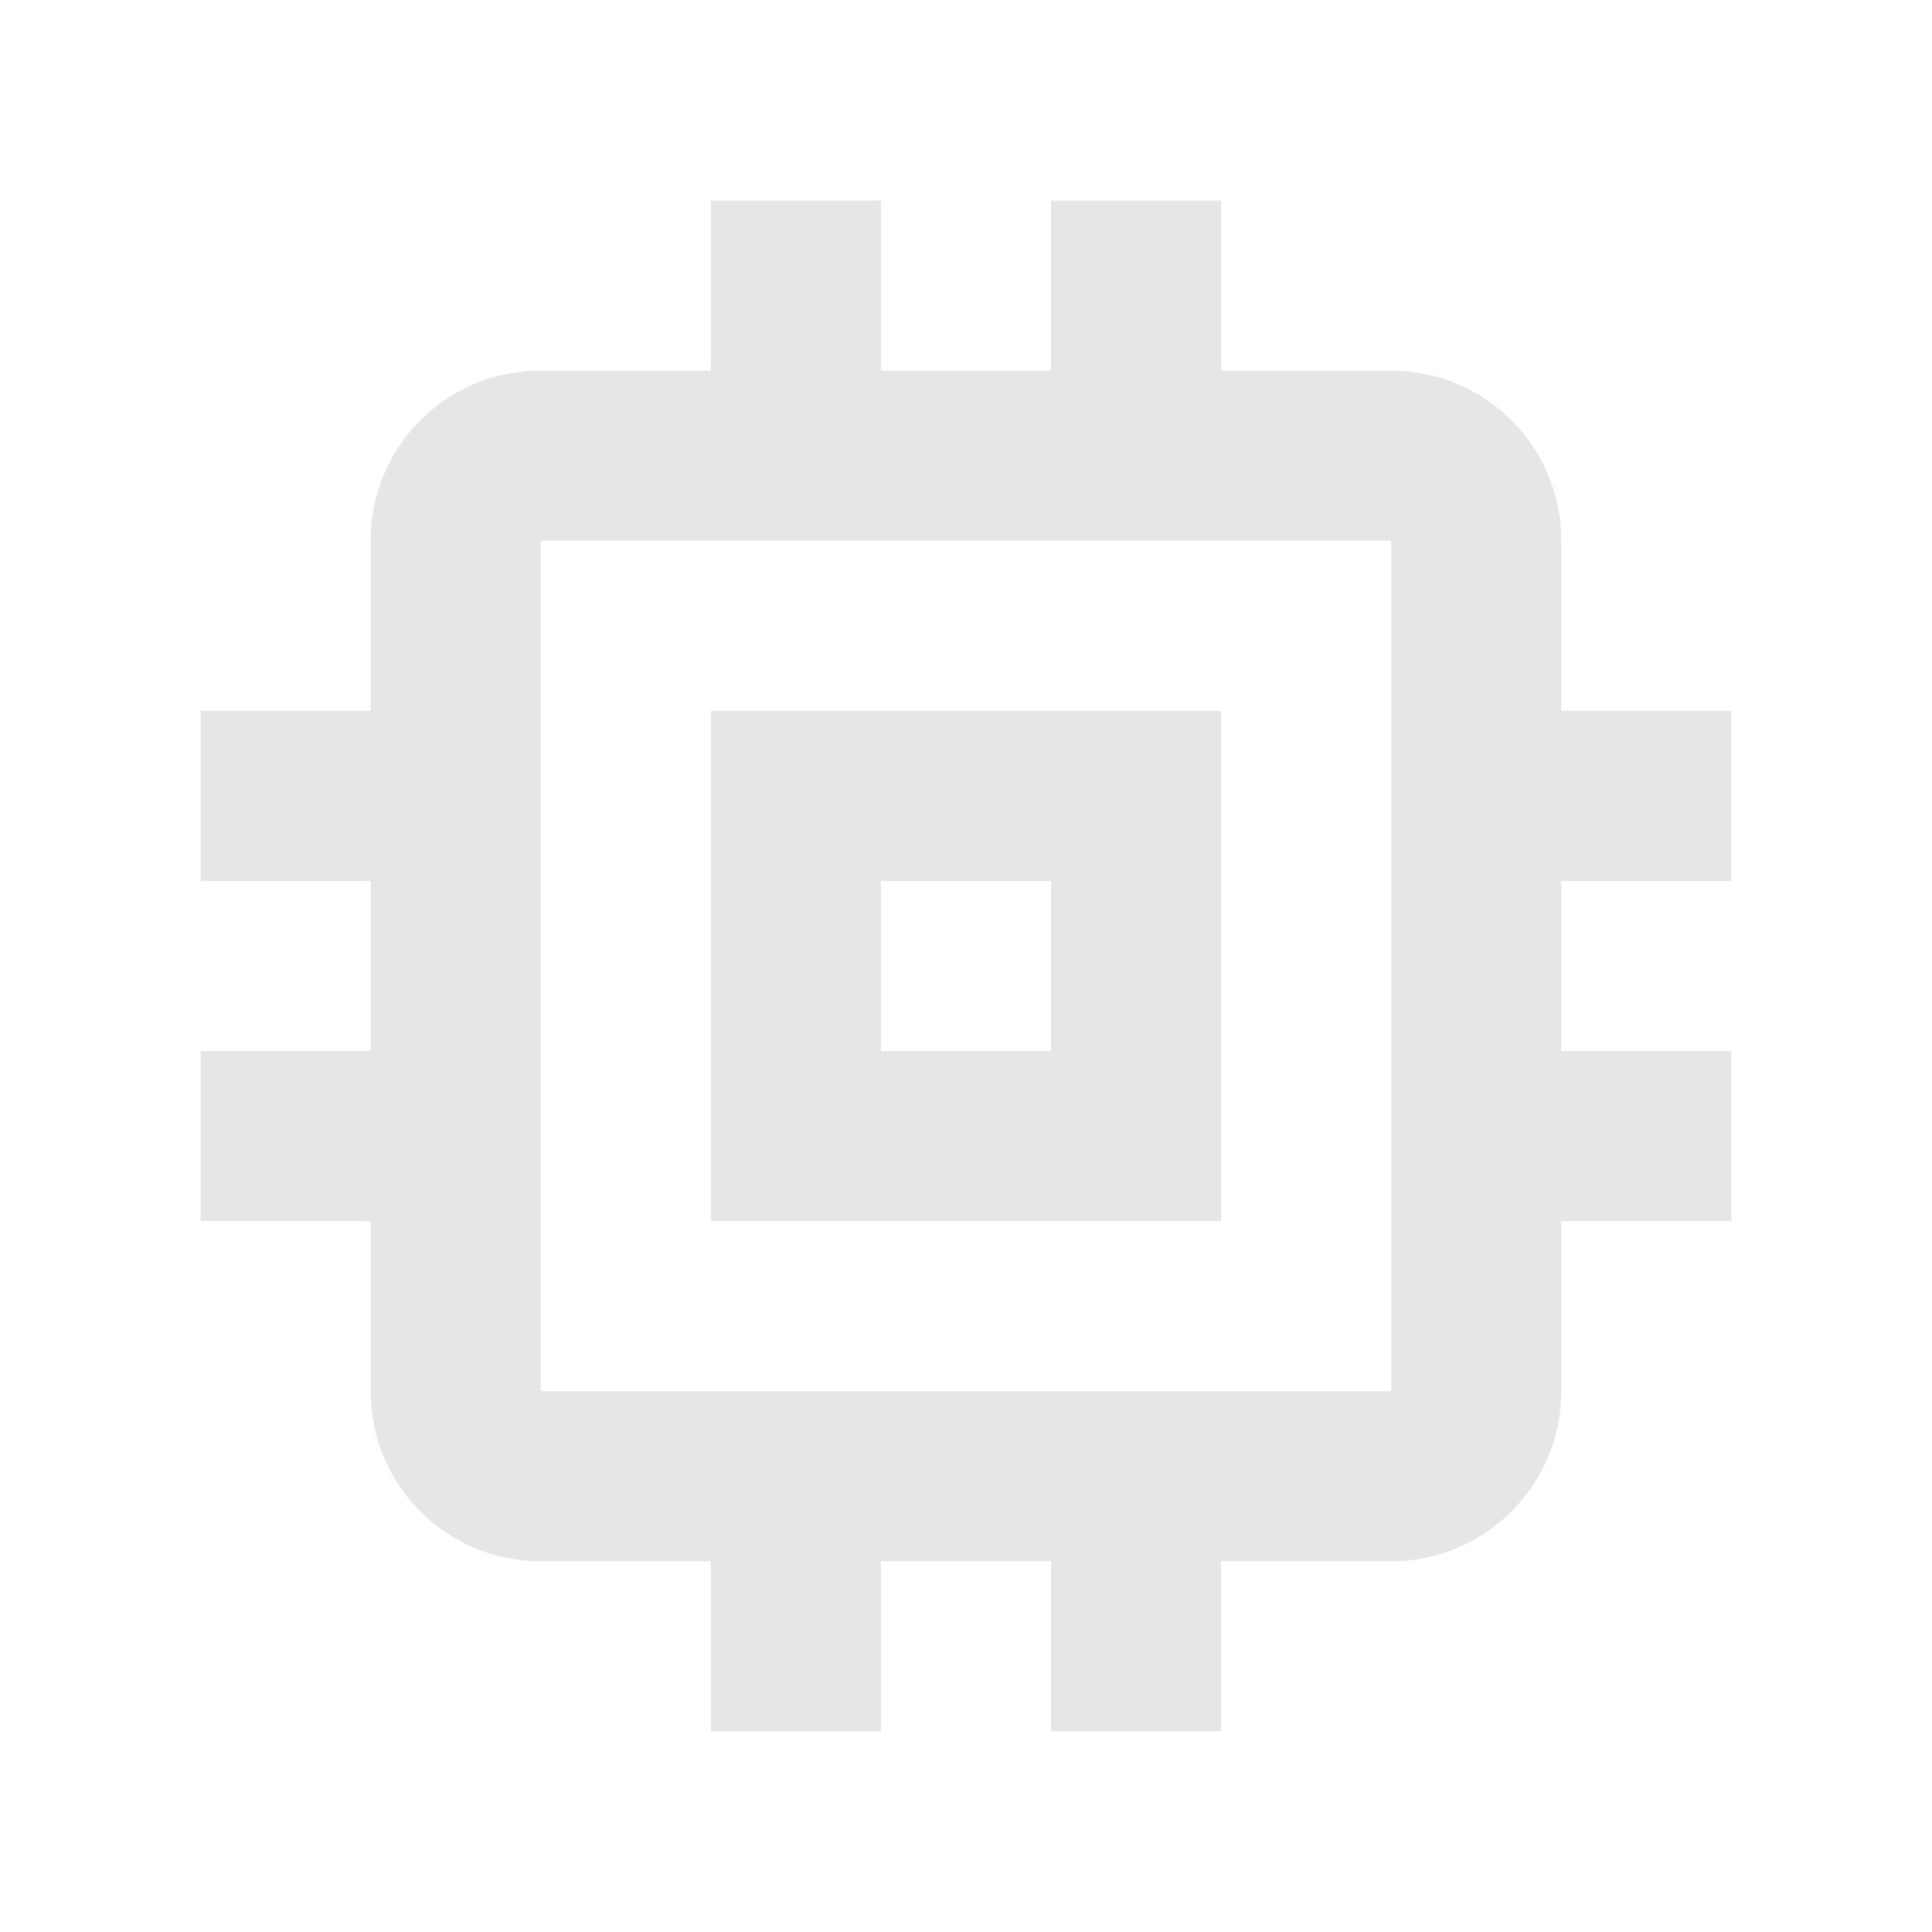
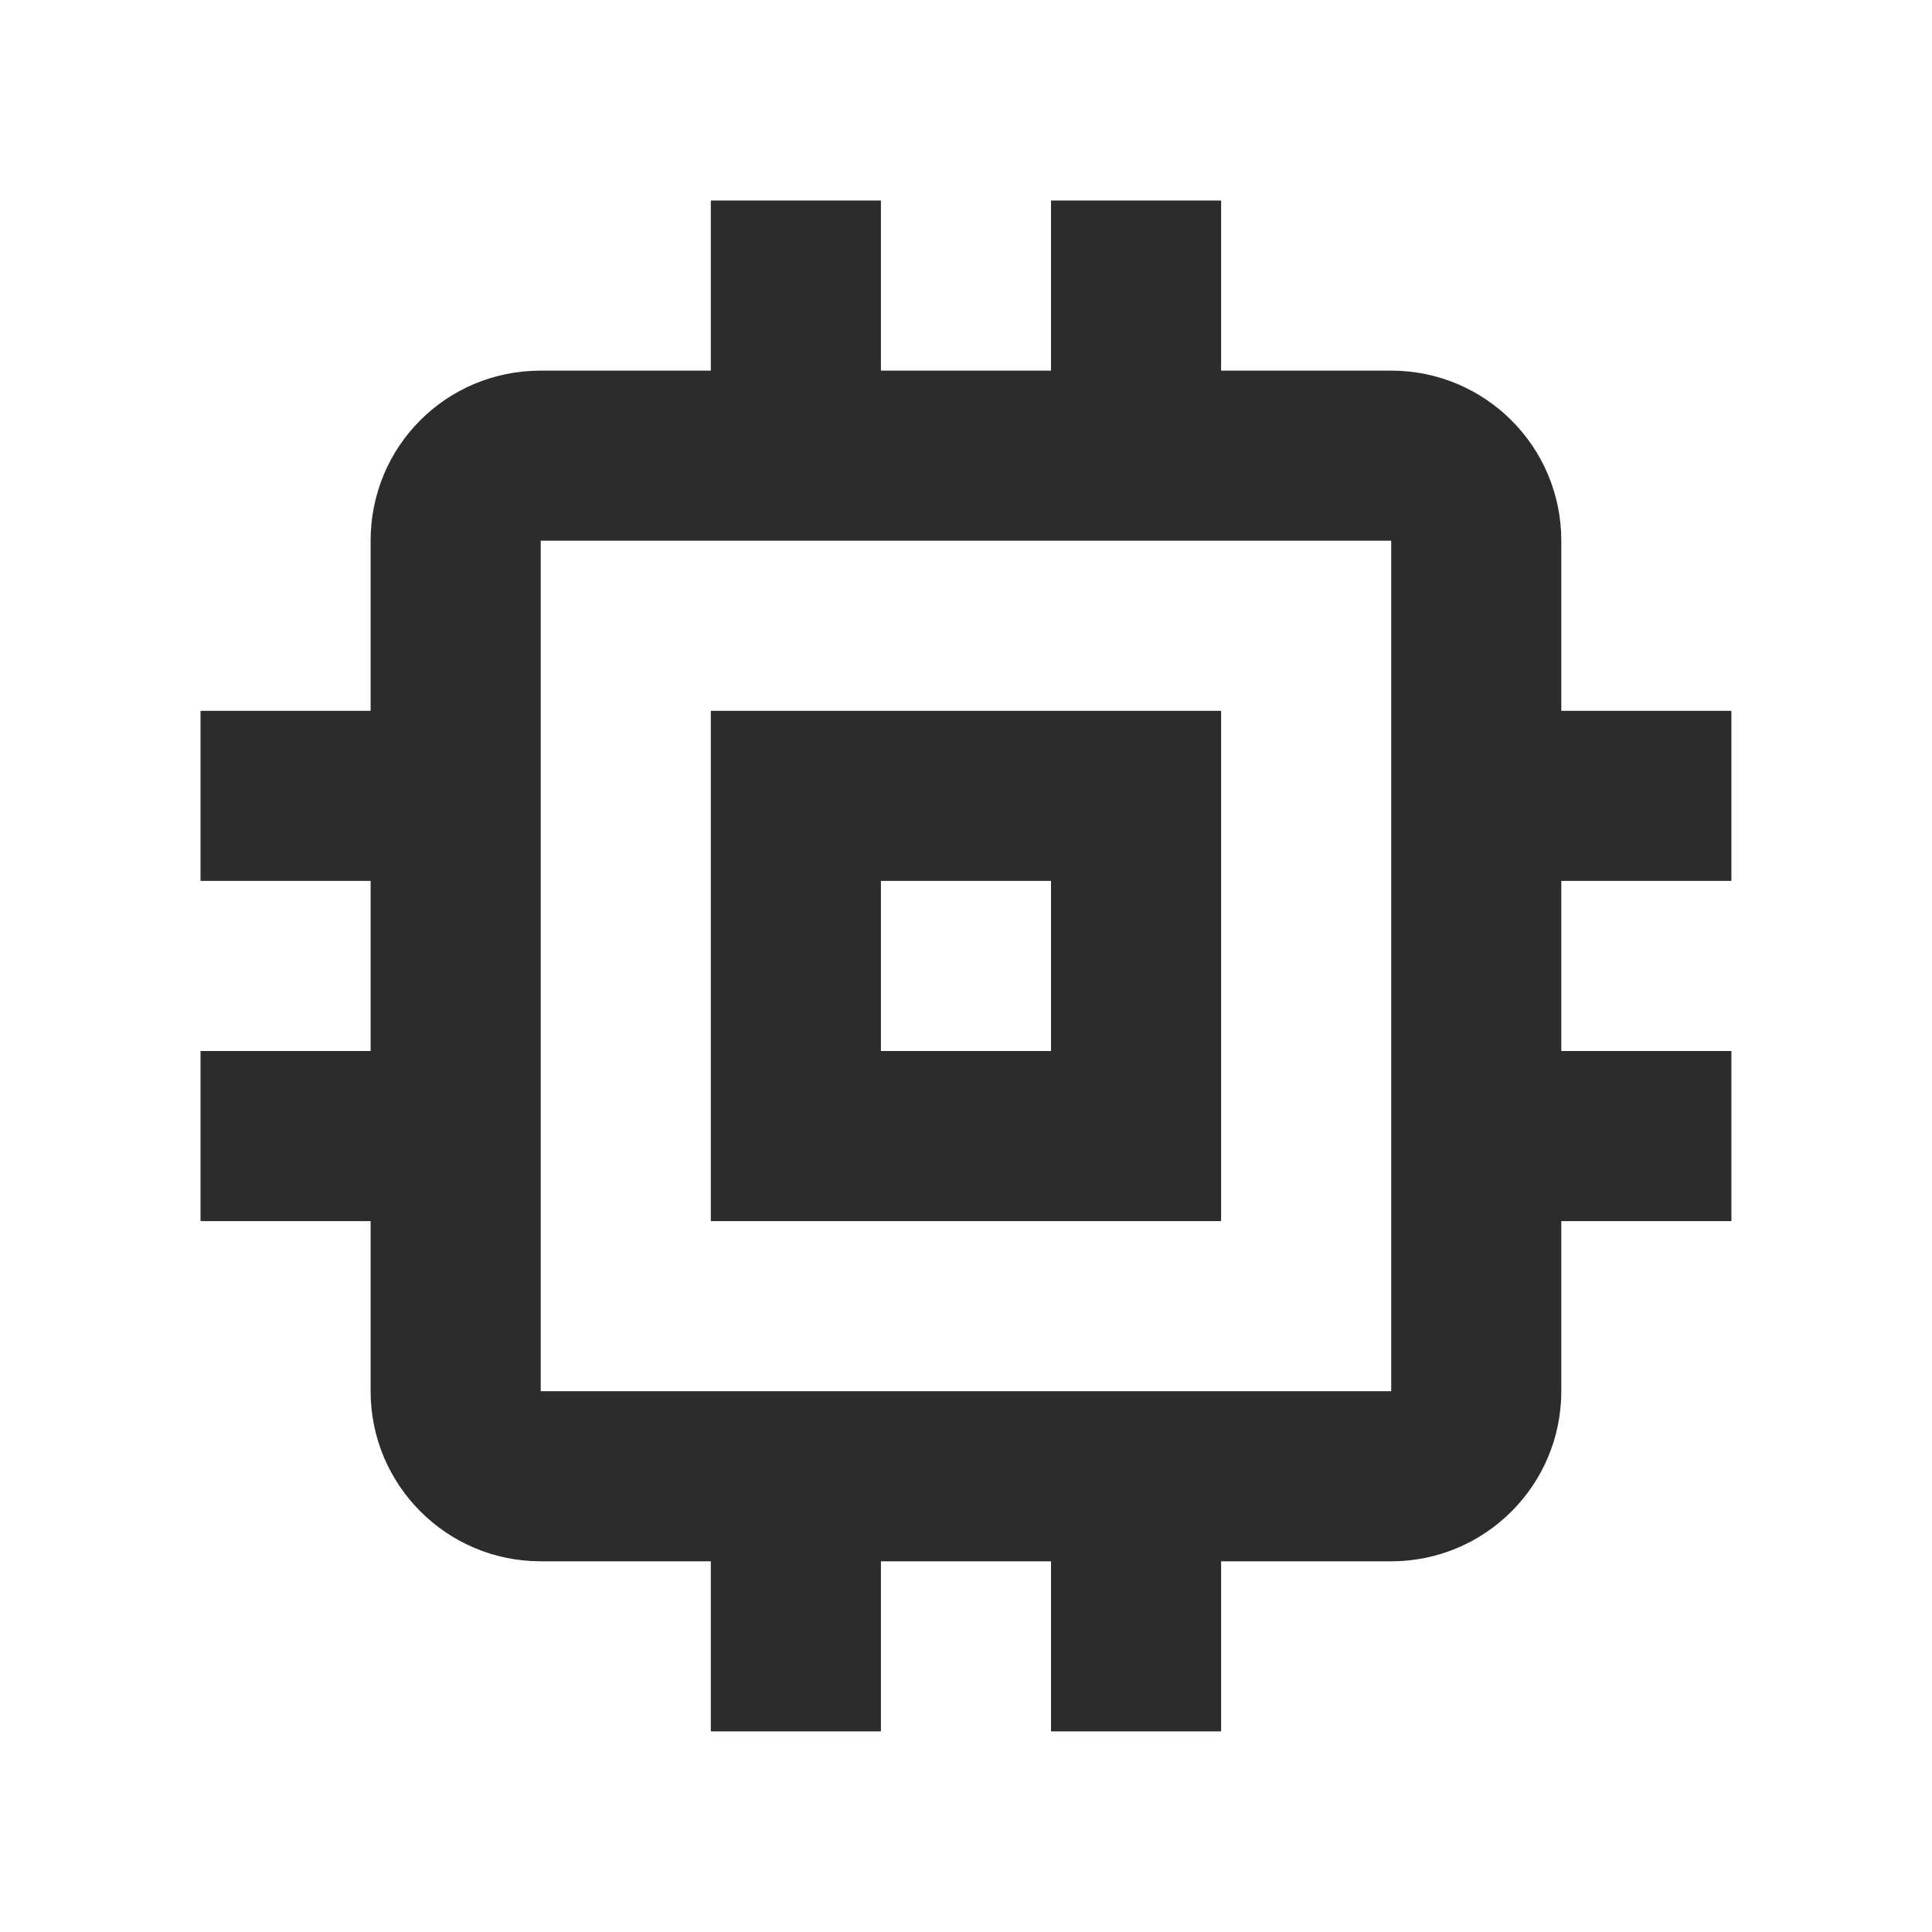
<svg xmlns="http://www.w3.org/2000/svg" t="1617020798717" class="icon" viewBox="0 0 1024 1024" version="1.1" p-id="2667" width="200" height="200">
  <defs>
    <style type="text/css" />
  </defs>
-   <path d="M737.365 737.365H286.592V286.592h450.773m180.309 180.309V376.747h-90.155V286.592c0-50.048-40.533-90.155-90.155-90.155h-90.155V106.283h-90.155v90.155h-90.155V106.283H376.747v90.155H286.592c-50.048 0-90.155 40.107-90.155 90.155V376.747H106.283v90.155h90.155v90.155H106.283v90.155h90.155v90.155a90.155 90.155 0 0 0 90.155 90.155H376.747v90.155h90.155v-90.155h90.155v90.155h90.155v-90.155h90.155a90.155 90.155 0 0 0 90.155-90.155v-90.155h90.155v-90.155h-90.155v-90.155m-270.464 90.155h-90.155v-90.155h90.155m90.155-90.155H376.747v270.464h270.464z" fill="#e6e6e6" p-id="2668" data-spm-anchor-id="a313x.7781069.0.i4" class="selected" />
+   <path d="M737.365 737.365H286.592V286.592h450.773m180.309 180.309V376.747h-90.155V286.592c0-50.048-40.533-90.155-90.155-90.155h-90.155V106.283h-90.155v90.155h-90.155V106.283H376.747v90.155H286.592c-50.048 0-90.155 40.107-90.155 90.155V376.747H106.283v90.155h90.155v90.155H106.283v90.155h90.155v90.155a90.155 90.155 0 0 0 90.155 90.155H376.747v90.155h90.155v-90.155h90.155v90.155h90.155v-90.155h90.155a90.155 90.155 0 0 0 90.155-90.155v-90.155h90.155v-90.155h-90.155v-90.155m-270.464 90.155h-90.155v-90.155h90.155m90.155-90.155H376.747v270.464h270.464z" fill="#2c2c2c" p-id="2668" data-spm-anchor-id="a313x.7781069.0.i4" class="selected" />
</svg>
